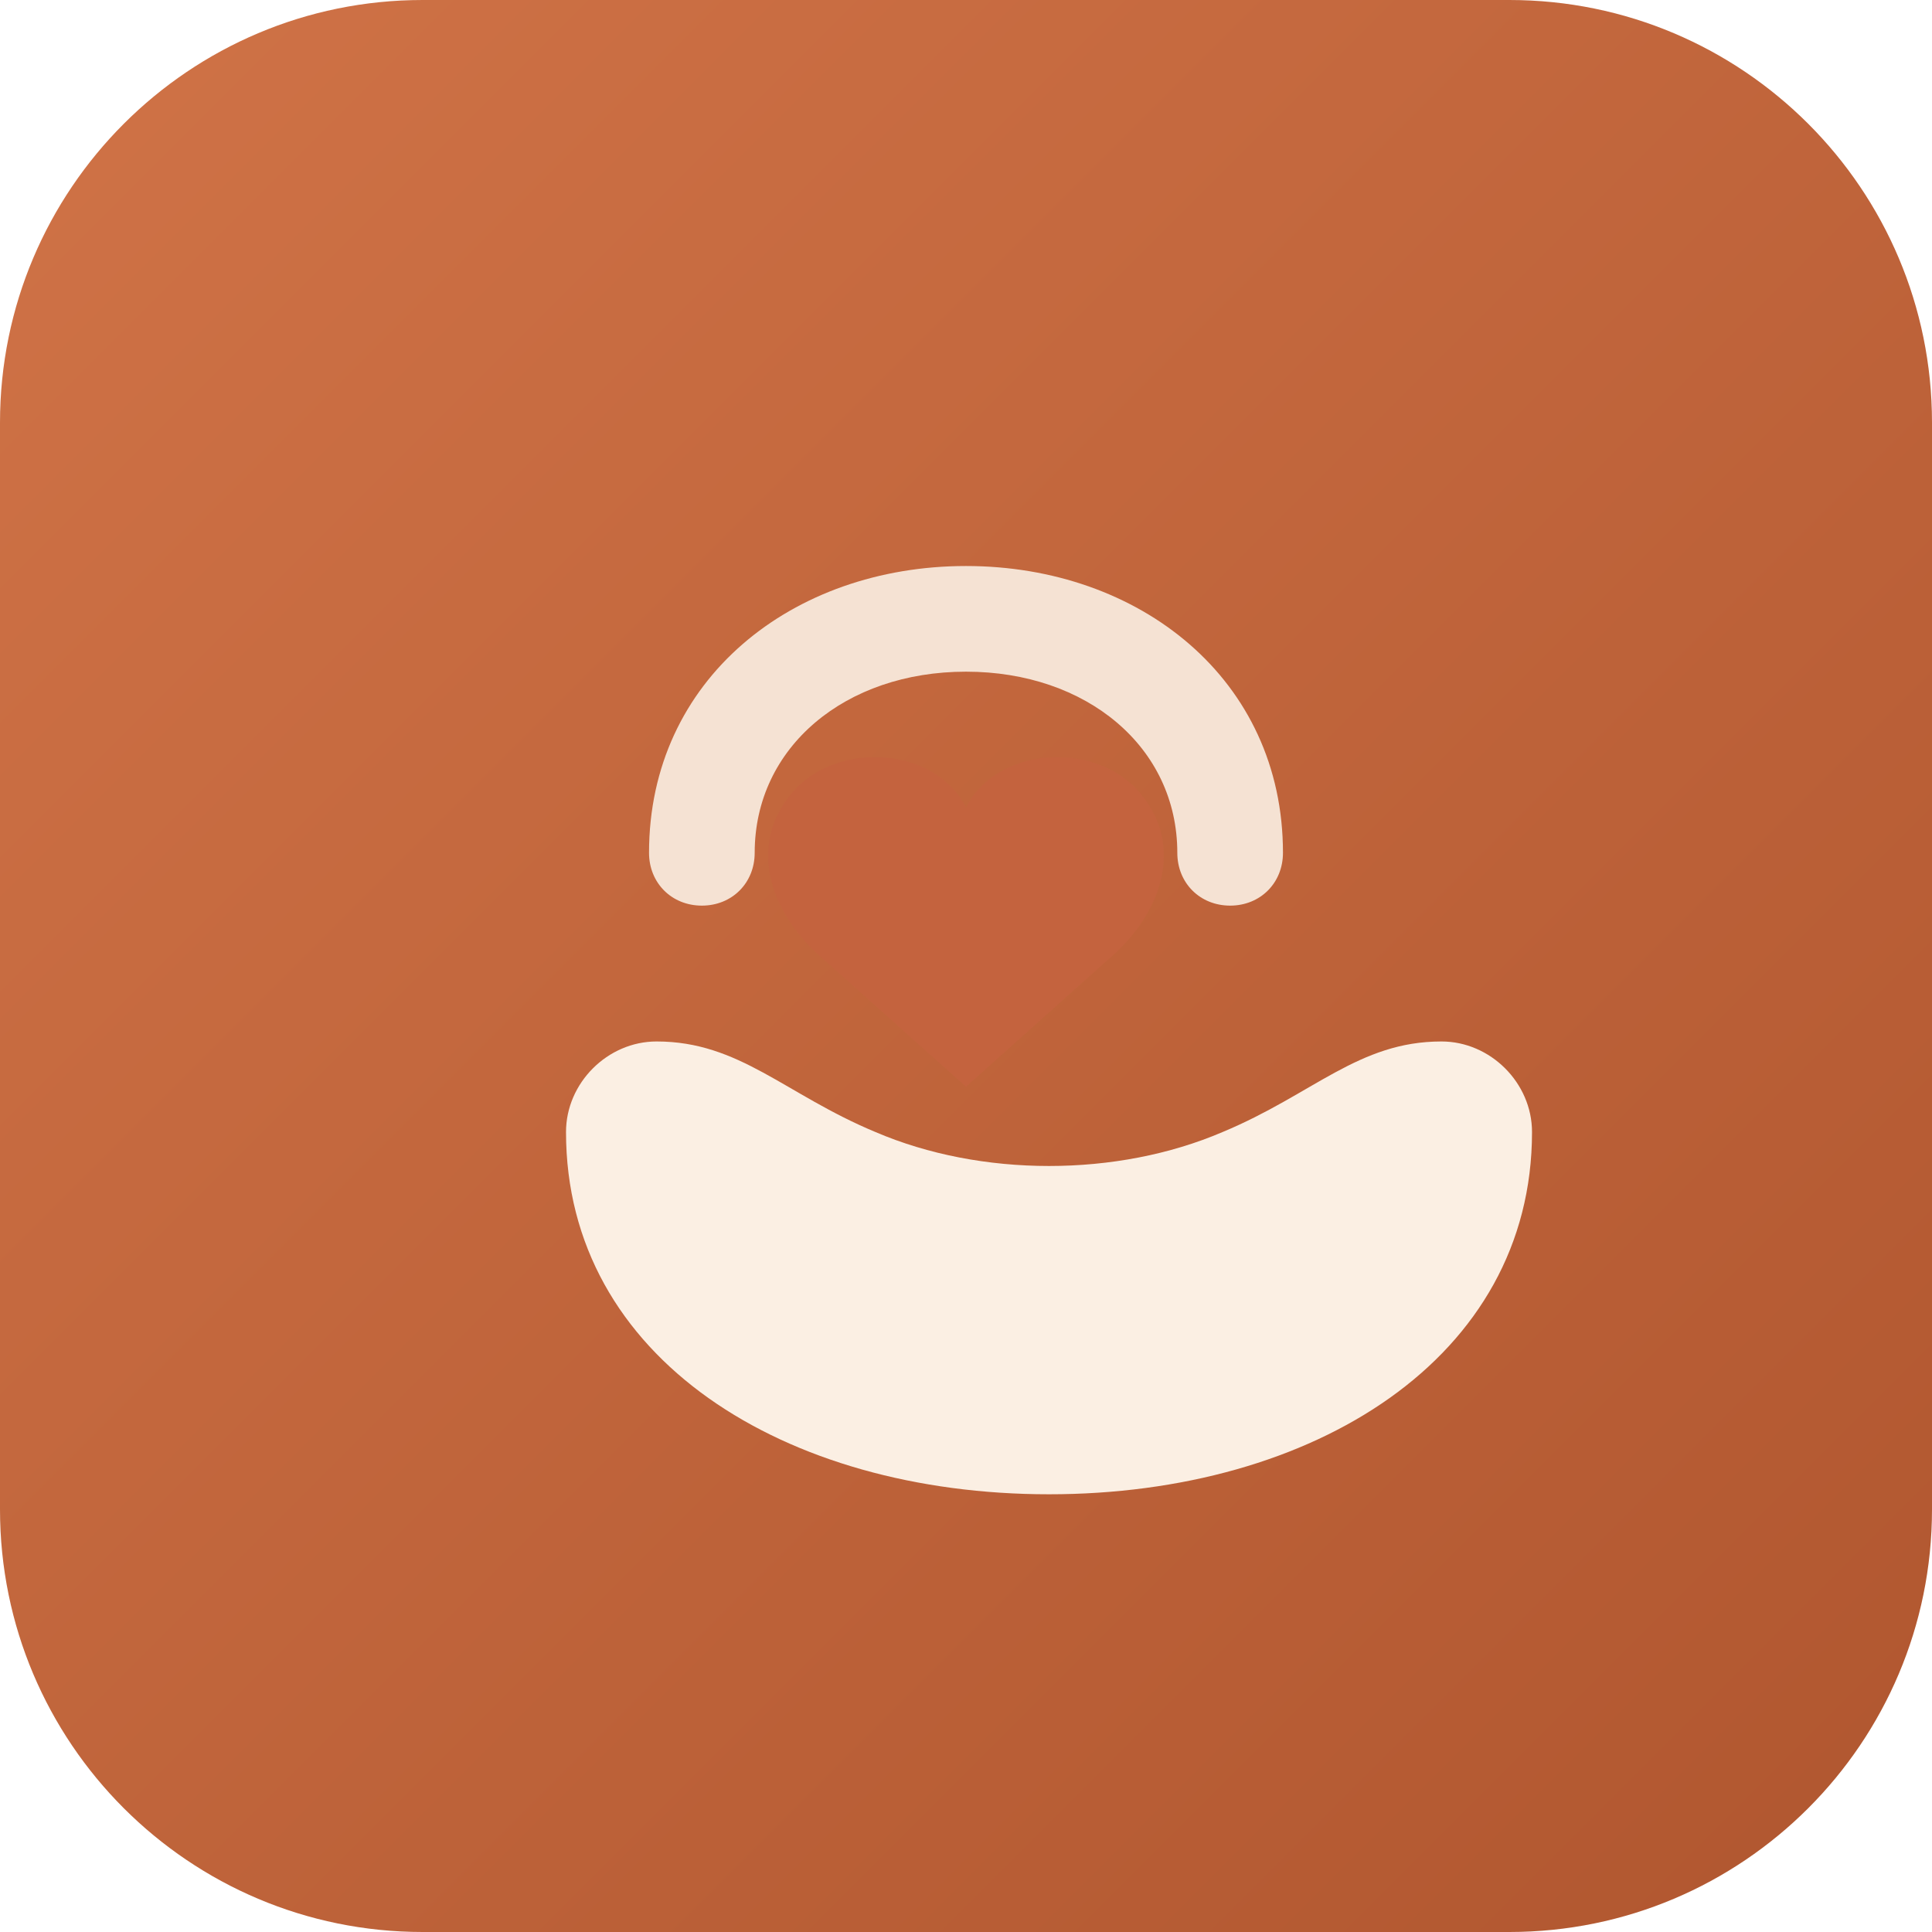
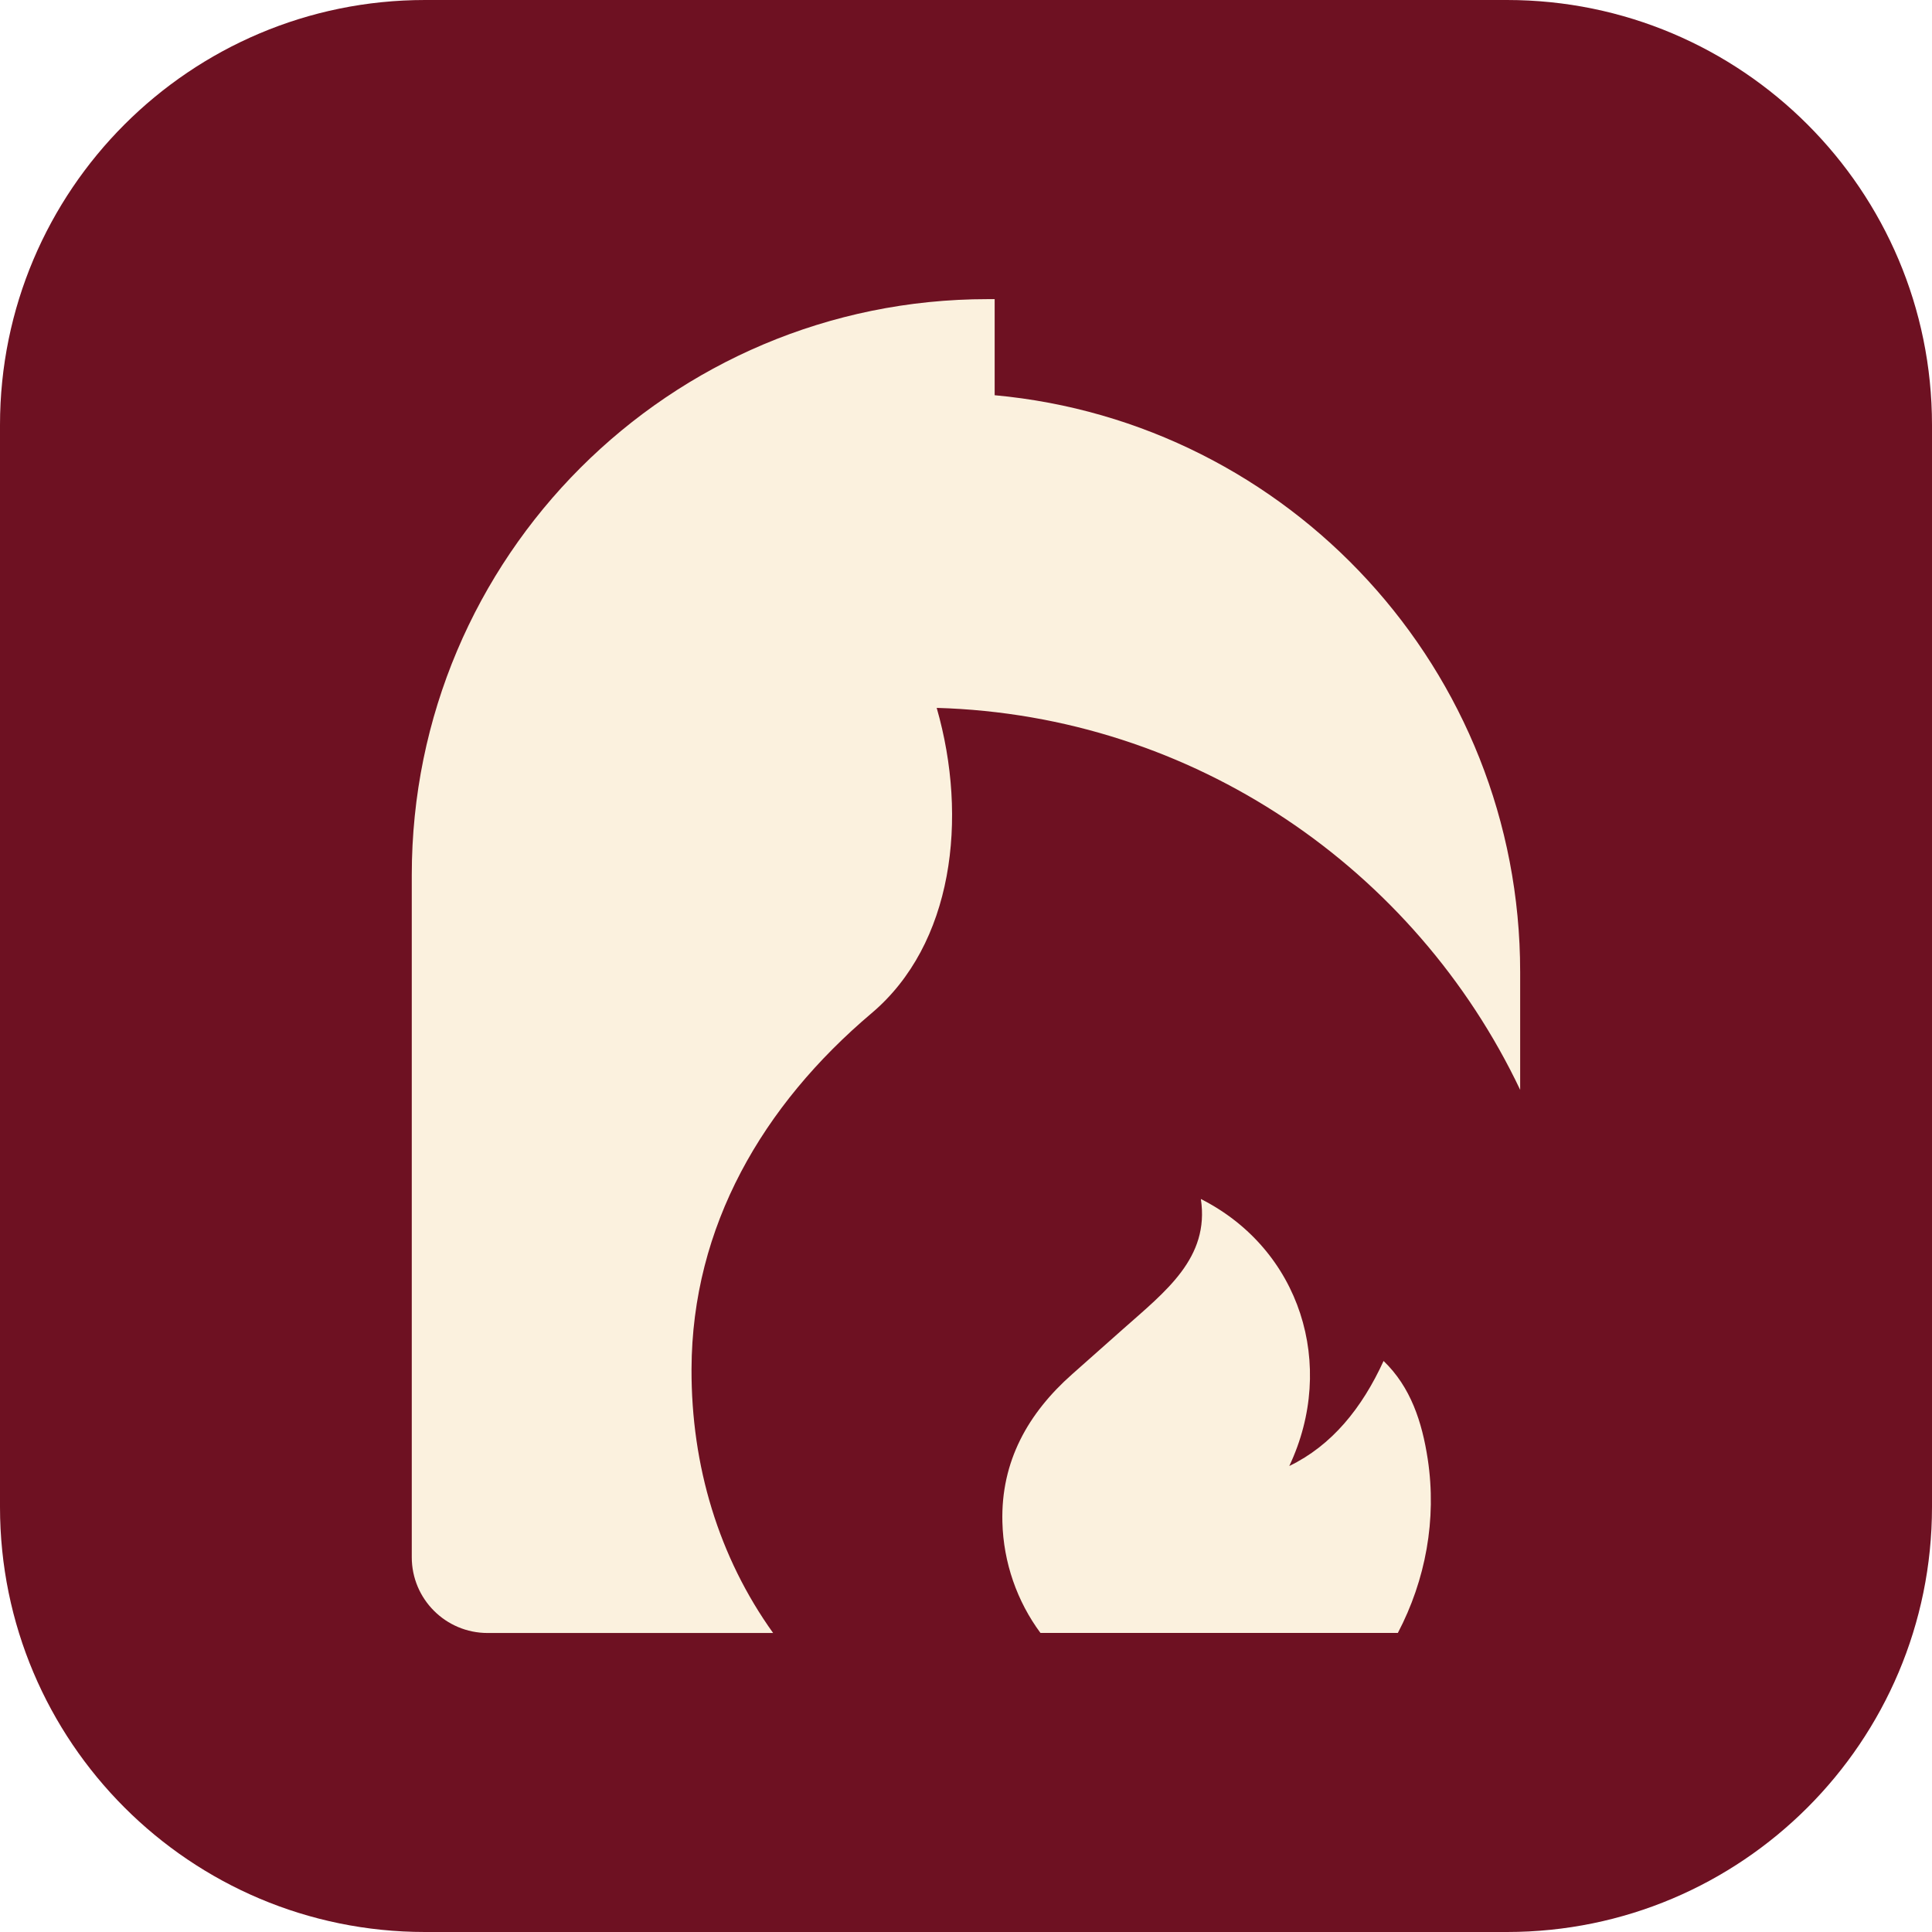
- <svg xmlns="http://www.w3.org/2000/svg" viewBox="0 0 512 512" role="img" aria-label="Servir">
-   <defs>
-     <linearGradient id="g" x1="0" y1="0" x2="1" y2="1">
-       <stop offset="0" stop-color="#D07347" />
-       <stop offset="1" stop-color="#B0562F" />
-     </linearGradient>
-   </defs>
-   <rect width="512" height="512" rx="112" fill="url(#g)" />
-   <path d="M256 150c-46 0-84 30-84 76 0 8 6 14 14 14s14-6 14-14c0-28 24-48 56-48s56 20 56 48c0 8 6 14 14 14s14-6 14-14c0-46-38-76-84-76z" fill="#FBEFE3" opacity="0.9" />
-   <path d="M150 300c0-13 11-24 24-24 22 0 34 14 58 24l0 0c14 6 30 9 46 9s32-3 46-9c24-10 36-24 58-24 13 0 24 11 24 24 0 60-58 96-128 96s-128-36-128-96z" fill="#FBEFE3" />
-   <path d="M256 214c-8-16-34-18-46-4-12 14-6 32 8 44l38 34 38-34c14-12 20-30 8-44-12-14-38-12-46 4z" fill="#C4633E" />
+ <svg xmlns="http://www.w3.org/2000/svg" viewBox="90 120 300 300" role="img" aria-label="Sirvo">
+   <rect x="90" y="120" width="300" height="300" rx="66" fill="#6E1122" />
+   <path fill="#FBF1DE" d="M244.45,166.44v14.93c45.76,4.19,81.6,42.66,81.6,89.55v18.31c-16.26-34.22-50.63-58.17-90.6-59.31,4.94,17.2,2.53,36.73-10.11,47.41-16.9,14.29-27.89,33.09-27.96,55.26-.05,15.02,4.22,29.19,12.67,40.98h-44.34c-6.5,0-11.77-5.27-11.77-11.76v-105.93c0-49.39,40.03-89.43,89.42-89.43h1.08Z" />
+   <path fill="#FBF1DE" d="M307.06,373.56h-55.5c-3.61-4.88-5.75-10.89-5.91-17.23-.24-9.42,4-16.9,10.84-22.95l7.89-7c6.62-5.87,13.47-11.05,12.09-20.2,15.45,7.82,21.12,25.8,13.73,41.46,6.6-3.19,11.28-8.97,14.64-16.31,4.21,4.04,5.98,9.47,6.86,15.25,1.42,9.37-.34,18.78-4.64,26.98Z" />
</svg>
